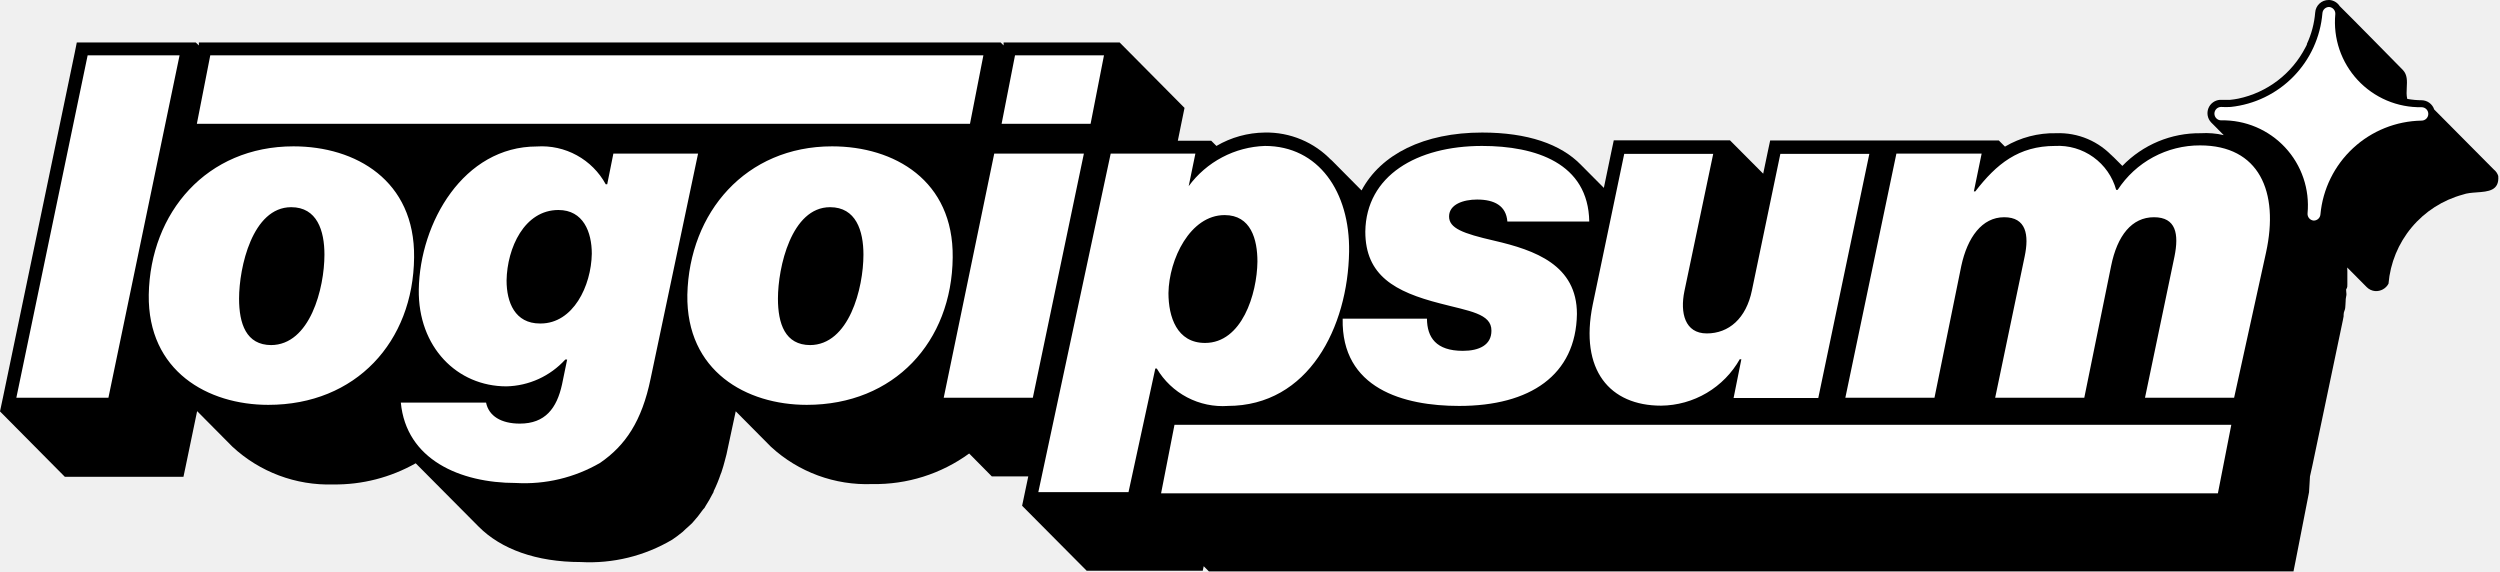
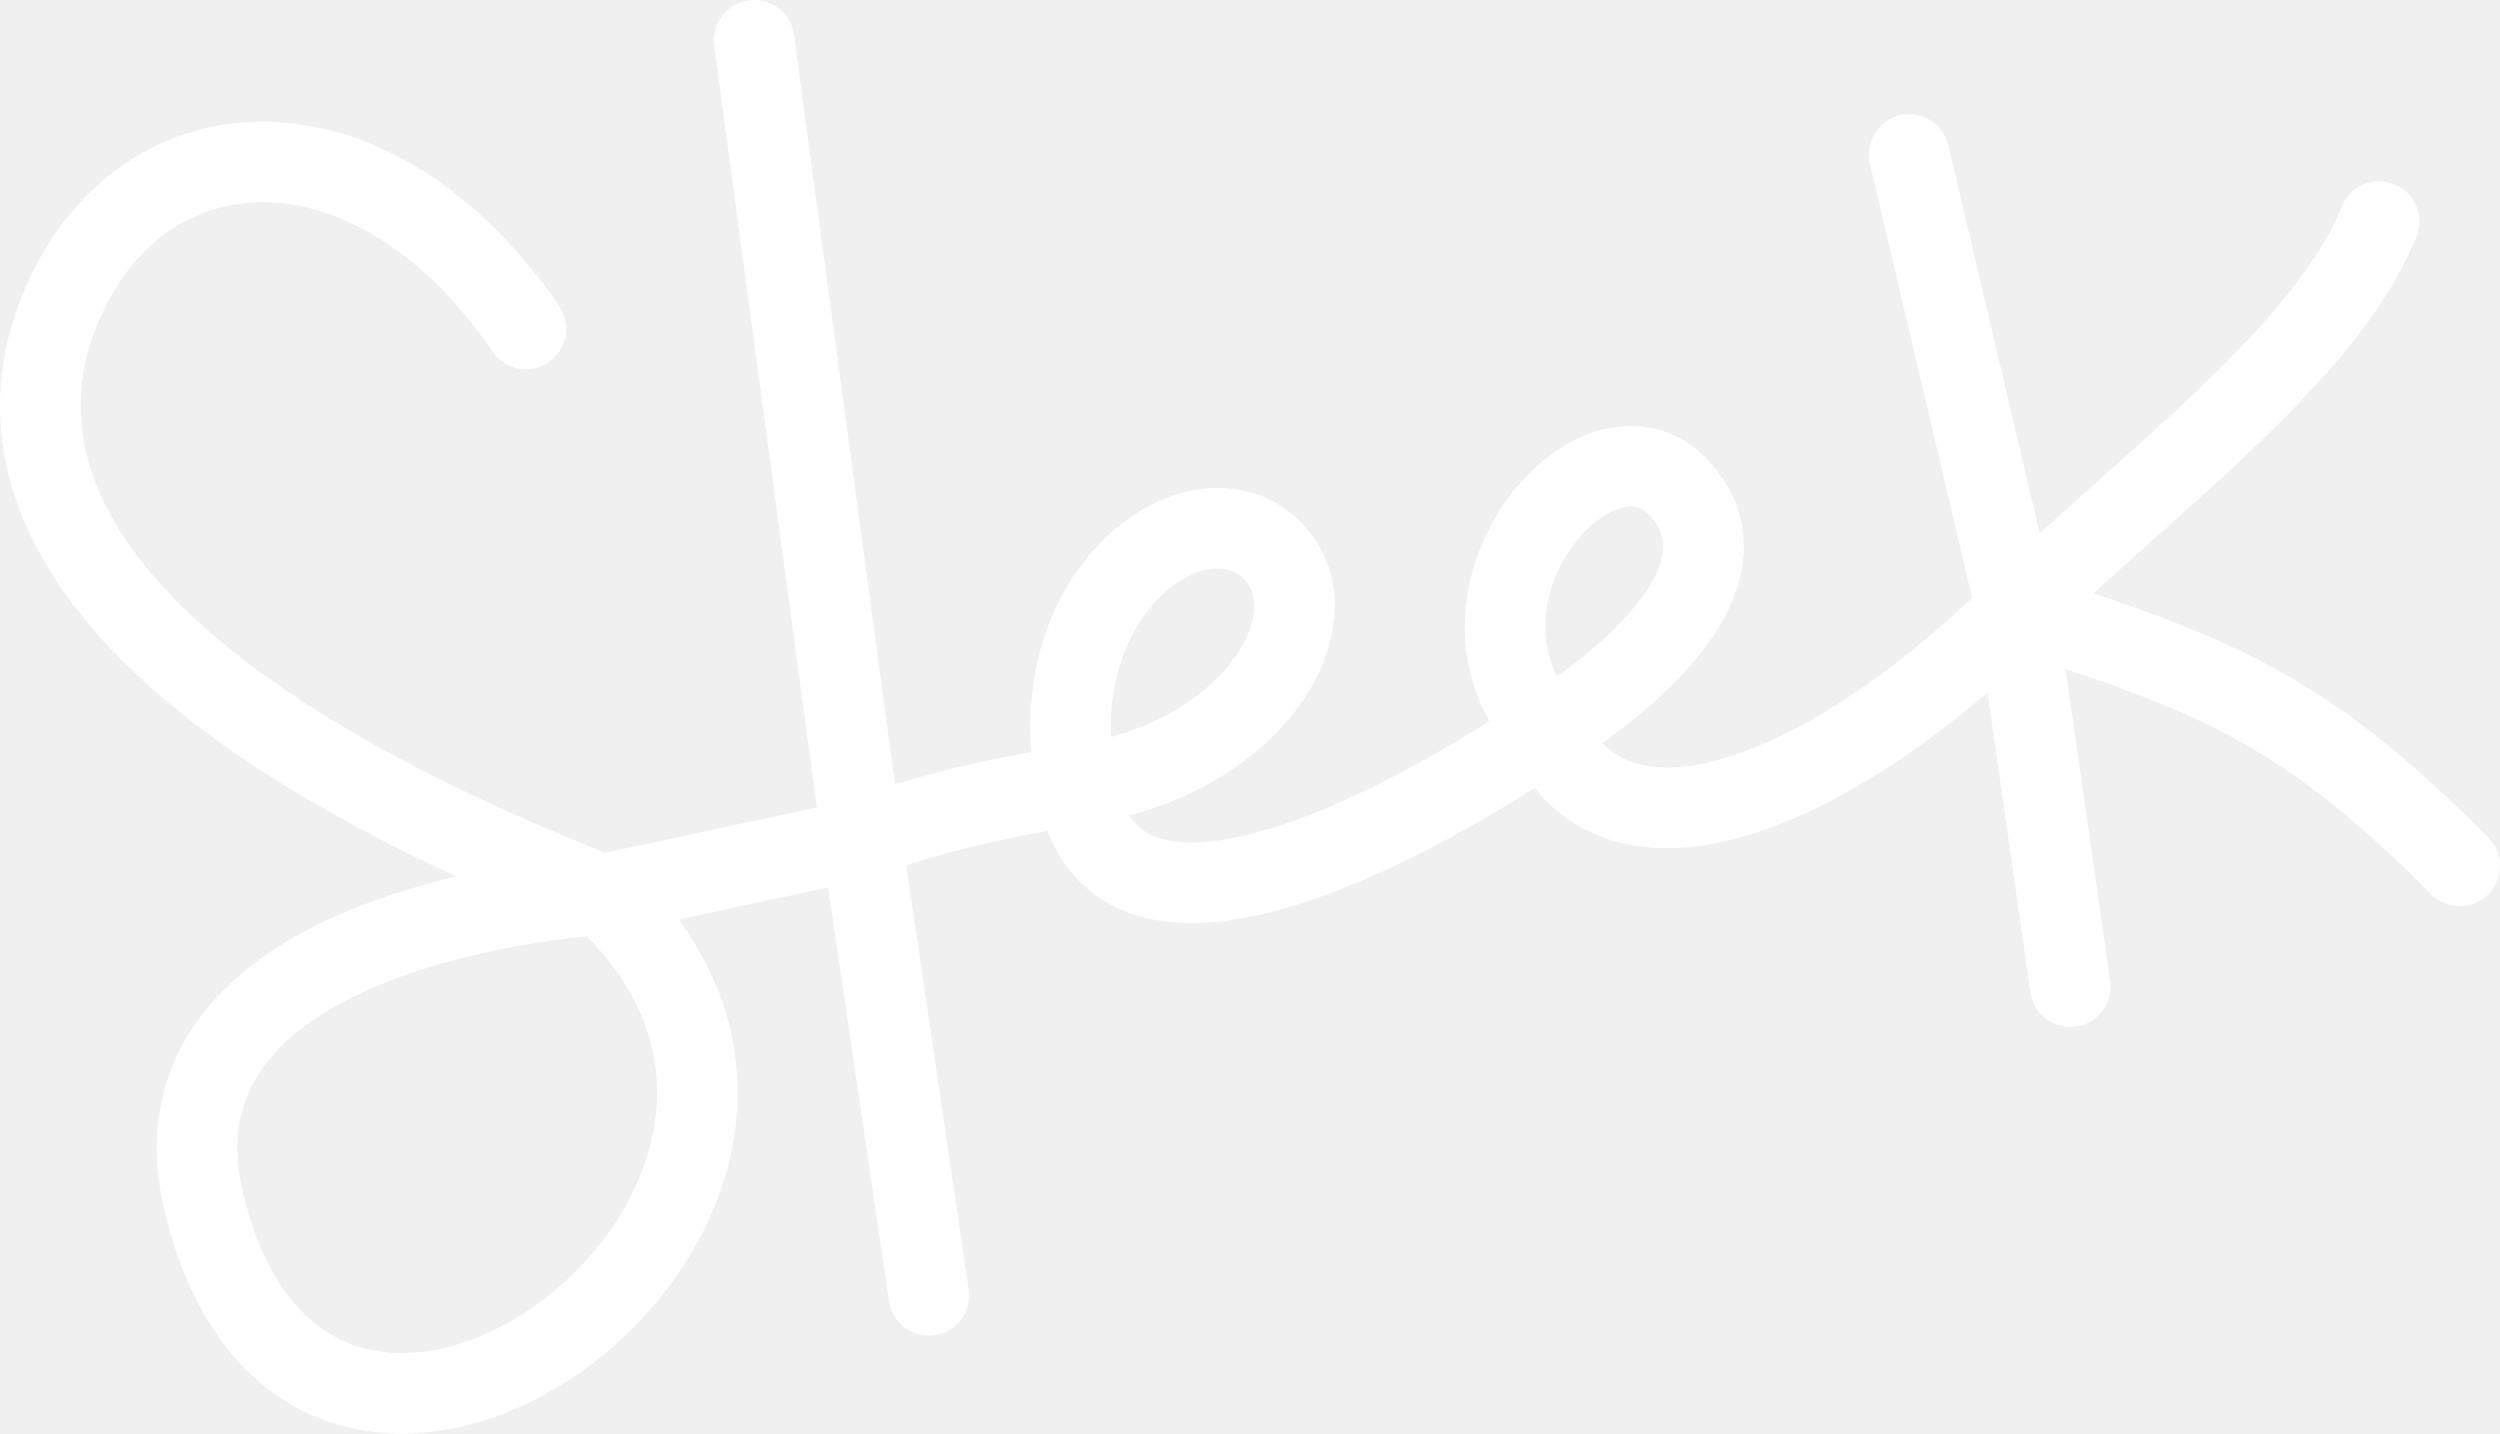
- <svg xmlns="http://www.w3.org/2000/svg" id="logo-78" width="175" height="40" viewBox="0 0 175 40" fill="none">
-   <path class="ccustom" d="M170.394 7.664L174.568 11.867C174.714 11.983 174.822 12.14 174.878 12.317C174.963 13.351 174.18 13.408 173.38 13.466C173.034 13.491 172.685 13.516 172.402 13.621C170.998 14.001 169.746 14.803 168.815 15.919C167.883 17.035 167.318 18.411 167.195 19.859C167.105 20.027 166.969 20.164 166.802 20.256C166.636 20.347 166.447 20.389 166.257 20.375C166.037 20.356 165.831 20.259 165.675 20.103L164.305 18.724C164.315 18.818 164.315 18.912 164.315 18.987V19.897C164.315 19.954 164.317 20.01 164.31 20.065C164.301 20.127 164.28 20.189 164.231 20.253V20.338C164.231 20.381 164.236 20.421 164.241 20.462C164.251 20.545 164.262 20.631 164.231 20.75C164.201 20.862 164.198 20.992 164.194 21.109C164.193 21.178 164.191 21.242 164.184 21.294C164.174 21.367 164.174 21.445 164.168 21.522C164.162 21.595 164.15 21.667 164.118 21.735C164.074 21.831 164.059 21.922 164.055 22.014C164.052 22.058 164.052 22.103 164.052 22.148L163.996 22.439L161.867 32.589L161.698 33.349L161.632 34.456L160.694 39.249L160.544 40H84.625L84.259 39.634L84.193 39.953H76.069L71.548 35.403L71.979 33.349H69.428L67.842 31.745C65.875 33.178 63.493 33.928 61.06 33.884C58.444 33.987 55.894 33.049 53.968 31.276L51.501 28.79L50.966 31.285C50.901 31.642 50.816 31.979 50.722 32.308L50.638 32.617L50.497 33.068C50.486 33.107 50.47 33.144 50.45 33.18C50.311 33.594 50.145 33.998 49.953 34.39C49.958 34.405 49.958 34.422 49.953 34.437C49.928 34.489 49.9 34.539 49.869 34.587C49.727 34.867 49.571 35.14 49.4 35.403C49.368 35.451 49.34 35.502 49.315 35.553L49.212 35.666C48.983 35.995 48.732 36.308 48.462 36.604C48.387 36.678 48.313 36.748 48.238 36.816C48.161 36.886 48.083 36.955 48.002 37.026L47.795 37.223C47.665 37.331 47.532 37.436 47.396 37.536C47.284 37.619 47.17 37.699 47.054 37.777C45.121 38.922 42.891 39.467 40.647 39.343C37.552 39.343 35.075 38.443 33.508 36.867L29.099 32.43C27.338 33.426 25.344 33.938 23.321 33.912C20.713 33.992 18.178 33.042 16.266 31.266L13.799 28.78L13.002 32.617L12.842 33.377H4.54L0 28.799L0.235 27.692L5.225 3.724L5.375 2.974H13.705L13.921 3.18V2.974H70.047L70.253 3.18V2.974H78.377L82.917 7.552L82.692 8.649L82.448 9.85H84.784L85.15 10.216C86.178 9.613 87.345 9.29 88.537 9.278C89.413 9.26 90.282 9.427 91.09 9.766C91.898 10.105 92.626 10.61 93.227 11.248L93.105 11.107L95.309 13.33C96.651 10.807 99.662 9.278 103.752 9.278C106.923 9.278 109.259 10.084 110.675 11.548L112.27 13.152L112.805 10.572L112.964 9.822H121.097L123.424 12.158L123.752 10.582L123.912 9.831H139.916L140.347 10.263C141.431 9.623 142.672 9.298 143.931 9.325C144.688 9.295 145.442 9.434 146.14 9.73C146.837 10.027 147.46 10.475 147.964 11.041C147.938 11.012 147.913 10.982 147.888 10.953C147.843 10.899 147.798 10.847 147.75 10.798L148.565 11.614C149.275 10.878 150.129 10.296 151.072 9.902C152.016 9.509 153.03 9.312 154.052 9.325C154.595 9.291 155.137 9.337 155.663 9.46L154.775 8.565C154.654 8.435 154.572 8.274 154.539 8.1C154.506 7.926 154.523 7.746 154.587 7.581C154.652 7.417 154.762 7.273 154.905 7.169C155.048 7.064 155.217 7.001 155.394 6.989H156.107C156.299 6.97 156.49 6.942 156.679 6.904C157.676 6.695 158.614 6.266 159.425 5.65C160.237 5.033 160.901 4.244 161.37 3.34C161.411 3.27 161.448 3.198 161.482 3.124V3.077C161.805 2.382 162.001 1.636 162.064 0.872C162.08 0.635 162.187 0.413 162.361 0.251C162.535 0.089 162.764 -0.001 163.002 2.72188e-06H163.077C163.219 0.014 163.357 0.059 163.479 0.134C163.601 0.209 163.704 0.311 163.781 0.432C164.456 1.088 168.208 4.906 168.208 4.906C168.521 5.242 168.498 5.679 168.474 6.12C168.459 6.394 168.444 6.669 168.508 6.923C168.679 6.954 168.852 6.977 169.024 6.993C169.19 7.008 169.356 7.016 169.522 7.017C169.716 7.021 169.905 7.085 170.061 7.201C170.217 7.317 170.334 7.479 170.394 7.664Z" fill="black" />
-   <path d="M42.936 10.751H48.865L45.544 26.501C44.934 29.484 43.771 31.191 42.007 32.401C40.224 33.437 38.175 33.926 36.116 33.809C32.195 33.809 28.433 32.167 28.058 28.18H34.024C34.212 29.118 35.075 29.653 36.388 29.653C38.161 29.653 38.977 28.584 39.343 26.904L39.7 25.169H39.568C39.045 25.744 38.41 26.207 37.702 26.53C36.994 26.852 36.228 27.028 35.45 27.045C31.998 27.045 29.259 24.296 29.315 20.272C29.39 15.582 32.448 10.253 37.58 10.253C38.552 10.188 39.523 10.402 40.377 10.871C41.232 11.34 41.934 12.043 42.401 12.899H42.505L42.936 10.751ZM37.842 22.645C40.122 22.645 41.388 20.019 41.426 17.758C41.426 16.248 40.835 14.7 39.09 14.7C36.707 14.7 35.497 17.355 35.46 19.634C35.46 21.173 36.051 22.645 37.795 22.645M104.4 23.152C104.4 24.156 103.536 24.559 102.401 24.559C100.525 24.559 99.897 23.621 99.887 22.308H93.987C93.884 27.204 98.255 28.415 102.139 28.415C107.101 28.415 110.319 26.266 110.385 21.979C110.385 18.555 107.467 17.514 104.597 16.848C102.392 16.341 101.426 15.976 101.435 15.141C101.445 14.306 102.43 13.968 103.396 13.968C104.606 13.968 105.431 14.4 105.516 15.507H111.248C111.182 11.416 107.495 10.216 103.743 10.216C99.184 10.216 95.628 12.289 95.572 16.21C95.572 19.296 97.655 20.431 100.797 21.238C102.814 21.773 104.418 21.942 104.4 23.152ZM148.236 13.293H148.133C147.878 12.369 147.314 11.56 146.536 11.001C145.758 10.441 144.812 10.164 143.855 10.216C141.304 10.216 139.747 11.482 138.274 13.396H138.171L138.715 10.751H132.748L129.174 27.842H135.413L137.289 18.621C137.72 16.613 138.743 15.206 140.291 15.206C141.839 15.206 142.045 16.445 141.726 17.955L139.662 27.842H145.9L147.777 18.621C148.208 16.482 149.231 15.206 150.778 15.206C152.326 15.206 152.533 16.379 152.214 17.955L150.15 27.842H156.388L158.621 17.683C159.559 13.396 158.124 10.178 154.006 10.178C152.86 10.174 151.732 10.456 150.724 11C149.716 11.544 148.861 12.332 148.236 13.293ZM1.144 27.842H7.589L12.57 3.874H6.135L1.144 27.842ZM20.544 10.244C24.897 10.244 29.052 12.627 28.987 18.021C28.93 23.921 24.916 28.34 18.78 28.34C14.559 28.34 10.338 25.994 10.413 20.628C10.516 14.869 14.475 10.244 20.544 10.244ZM18.959 24.156C21.707 24.156 22.711 20.169 22.711 17.824C22.711 16.145 22.195 14.503 20.384 14.503C17.664 14.503 16.735 18.724 16.735 20.901C16.735 22.645 17.223 24.156 18.996 24.156M14.719 3.874L13.78 8.668H67.899L68.837 3.874H14.719ZM58.246 10.244C62.598 10.244 66.754 12.627 66.689 18.021C66.632 23.921 62.608 28.34 56.473 28.34C52.251 28.34 48.03 25.994 48.114 20.628C48.246 14.869 52.204 10.244 58.246 10.244ZM56.688 24.156C59.437 24.156 60.441 20.169 60.441 17.824C60.441 16.145 59.916 14.503 58.105 14.503C55.394 14.503 54.456 18.724 54.456 20.901C54.456 22.645 54.944 24.156 56.726 24.156M71.051 3.874L70.112 8.668H76.341L77.279 3.874H71.051ZM66.06 27.842H72.298L75.872 10.751H69.597L66.06 27.842ZM85.966 28.415C84.973 28.485 83.98 28.278 83.099 27.815C82.217 27.353 81.482 26.654 80.975 25.797H80.872L78.996 34.447H72.683L77.749 10.751H83.677L83.208 13.03C83.827 12.188 84.629 11.497 85.554 11.01C86.478 10.522 87.501 10.251 88.546 10.216C92.298 10.216 94.503 13.433 94.437 17.617C94.353 22.88 91.623 28.415 85.929 28.415H85.966ZM85.722 15.056C83.311 15.056 81.829 18.143 81.792 20.516C81.792 22.167 82.373 24.006 84.353 24.006C86.932 24.006 87.992 20.591 88.02 18.311C88.02 16.764 87.57 15.056 85.722 15.056ZM121.792 25.15H121.895L121.351 27.861H127.279L130.854 10.769H124.625L122.636 20.319C122.233 22.298 121.013 23.34 119.475 23.34C117.936 23.34 117.598 21.895 117.908 20.385L119.925 10.769H113.696L111.491 21.323C110.553 25.919 112.692 28.396 116.276 28.396C117.401 28.385 118.504 28.077 119.472 27.504C120.44 26.931 121.241 26.113 121.792 25.131V25.15ZM155.253 34.531L156.191 29.737H82.214L81.276 34.531H155.253Z" fill="white" />
-   <path d="M161.96 15.441C161.899 15.436 161.839 15.419 161.784 15.391C161.728 15.363 161.679 15.325 161.639 15.277C161.599 15.23 161.569 15.176 161.55 15.117C161.531 15.058 161.524 14.996 161.529 14.934C161.607 14.099 161.508 13.256 161.238 12.462C160.968 11.668 160.533 10.939 159.961 10.324C159.39 9.71 158.695 9.223 157.923 8.895C157.15 8.568 156.317 8.407 155.478 8.424C155.354 8.424 155.235 8.375 155.147 8.287C155.059 8.199 155.009 8.079 155.009 7.955C155.009 7.831 155.059 7.711 155.147 7.623C155.235 7.535 155.354 7.486 155.478 7.486C155.703 7.5 155.929 7.5 156.154 7.486C157.82 7.308 159.372 6.556 160.543 5.357C161.715 4.159 162.431 2.589 162.57 0.919C162.58 0.802 162.633 0.692 162.72 0.612C162.807 0.532 162.921 0.487 163.039 0.488C163.101 0.493 163.161 0.509 163.216 0.538C163.271 0.566 163.32 0.604 163.36 0.651C163.401 0.698 163.431 0.753 163.45 0.812C163.469 0.871 163.476 0.933 163.471 0.994C163.393 1.829 163.492 2.671 163.761 3.465C164.031 4.258 164.465 4.986 165.035 5.601C165.606 6.215 166.299 6.702 167.07 7.031C167.842 7.359 168.674 7.52 169.512 7.505C169.636 7.505 169.756 7.554 169.844 7.642C169.932 7.73 169.981 7.849 169.981 7.974C169.981 8.098 169.932 8.217 169.844 8.305C169.756 8.393 169.636 8.443 169.512 8.443C167.73 8.472 166.021 9.159 164.714 10.371C163.407 11.583 162.593 13.235 162.43 15.009C162.42 15.127 162.367 15.237 162.28 15.317C162.193 15.397 162.079 15.441 161.96 15.441Z" fill="white" />
+ <svg xmlns="http://www.w3.org/2000/svg" width="211" height="121" viewBox="0 0 211 121" fill="none">
+   <path fill-rule="evenodd" clip-rule="evenodd" d="M63.189 0.031C65.05 -0.22 66.762 1.085 67.012 2.945L75.537 66.205C75.793 66.125 76.06 66.043 76.338 65.96C78.925 65.187 82.501 64.274 87.04 63.473C86.417 55.47 89.362 48.955 93.659 45.054C96.081 42.854 99.046 41.399 102.097 41.2C105.25 40.994 108.357 42.163 110.531 44.919C114.171 49.533 112.735 55.628 109.272 60.084C106.299 63.909 101.509 67.158 95.319 68.836C95.531 69.164 95.754 69.431 95.978 69.649C96.683 70.337 97.664 70.81 99.06 71.008C102.036 71.429 106.188 70.495 110.801 68.673C115.294 66.898 119.738 64.478 123.095 62.472C124.076 61.887 124.957 61.34 125.711 60.861C122.054 54.396 123.676 47.195 127.003 42.42C128.937 39.644 131.671 37.323 134.775 36.386C138.088 35.386 141.728 36.044 144.422 39.122C147.243 42.344 147.69 45.984 146.7 49.332C145.782 52.438 143.681 55.176 141.619 57.312C139.511 59.498 137.171 61.332 135.395 62.602C135.341 62.641 135.287 62.68 135.234 62.718C136.123 63.633 137.137 64.179 138.237 64.48C140.24 65.028 142.916 64.861 146.219 63.776C152.419 61.74 159.744 56.822 166.447 50.459L157.821 13.818C157.391 11.991 158.524 10.161 160.352 9.731C162.18 9.301 164.011 10.434 164.441 12.261L172.153 45.02C173.547 43.742 174.981 42.459 176.417 41.178C176.694 40.931 176.972 40.684 177.249 40.436C179.987 37.996 182.723 35.558 185.31 33.094C191.096 27.582 195.675 22.358 197.643 17.441C198.34 15.698 200.319 14.851 202.062 15.548C203.806 16.245 204.654 18.223 203.956 19.965C201.391 26.377 195.811 32.481 190.001 38.014C187.328 40.561 184.507 43.074 181.783 45.502C181.503 45.752 181.223 46.001 180.944 46.249C179.483 47.553 178.058 48.829 176.691 50.081C182.636 52.065 187.516 53.965 192.104 56.493C198.075 59.782 203.405 64.048 210.01 70.681C211.334 72.011 211.329 74.163 209.998 75.487C208.668 76.811 206.515 76.806 205.19 75.476C198.859 69.118 194.04 65.321 188.821 62.446C184.685 60.167 180.205 58.414 174.334 56.461L178.098 82.793C178.363 84.651 177.071 86.373 175.213 86.638C173.354 86.904 171.631 85.613 171.366 83.755L167.748 58.442C161.49 63.816 154.675 68.153 148.342 70.234C144.327 71.552 140.2 72.064 136.442 71.036C133.699 70.285 131.348 68.766 129.512 66.5C128.676 67.032 127.69 67.646 126.584 68.306C123.068 70.407 118.273 73.03 113.301 74.994C108.447 76.912 102.909 78.417 98.107 77.738C95.615 77.385 93.187 76.424 91.228 74.513C89.997 73.312 89.059 71.841 88.397 70.135C84.043 70.897 80.664 71.762 78.287 72.472C77.606 72.676 77.007 72.867 76.491 73.039L81.758 108.834C82.031 110.691 80.747 112.418 78.889 112.691C77.031 112.964 75.303 111.68 75.03 109.823L69.891 74.897L57.263 77.605C61.686 83.584 62.962 90.107 61.904 96.295C60.599 103.929 55.816 110.691 49.896 115.159C44.011 119.601 36.469 122.158 29.428 120.482C22.104 118.739 16.387 112.694 13.883 102.186C12.223 95.215 13.859 89.538 17.415 85.173C20.836 80.973 25.843 78.21 30.651 76.364C33.309 75.344 36.004 74.567 38.511 73.975C18.127 64.55 7.807 55.075 3.174 46.364C-2.38 35.925 0.59 27.321 2.813 22.854C6.976 14.486 14.65 9.879 23.242 10.297C31.727 10.71 40.435 15.968 47.198 25.847C48.259 27.396 47.862 29.511 46.312 30.571C44.763 31.631 42.647 31.234 41.586 29.685C35.679 21.056 28.725 17.369 22.912 17.086C17.207 16.808 11.949 19.755 8.902 25.881C7.193 29.315 5.063 35.438 9.178 43.173C13.391 51.094 24.471 61.365 51.094 71.976L68.938 68.15L60.273 3.853C60.022 1.992 61.328 0.281 63.189 0.031ZM49.544 79.025C49.514 79.028 49.484 79.031 49.454 79.034C48.447 79.132 47.003 79.299 45.283 79.571C41.822 80.118 37.343 81.076 33.09 82.709C28.788 84.36 25.038 86.581 22.688 89.464C20.474 92.182 19.326 95.689 20.499 100.612C22.58 109.349 26.827 112.876 31.003 113.87C35.462 114.932 40.956 113.39 45.798 109.735C50.604 106.107 54.24 100.774 55.201 95.151C56.075 90.035 54.801 84.364 49.544 79.025ZM131.42 57.087C131.426 57.083 131.432 57.079 131.437 57.075C133.026 55.939 135.007 54.374 136.724 52.594C138.488 50.767 139.716 48.973 140.179 47.406C140.571 46.081 140.451 44.907 139.305 43.598C138.561 42.748 137.791 42.576 136.741 42.893C135.481 43.273 133.898 44.417 132.583 46.304C130.448 49.37 129.61 53.429 131.42 57.087ZM93.775 62.212C98.565 60.865 101.963 58.409 103.901 55.915C106.388 52.715 106.085 50.261 105.192 49.128C104.512 48.267 103.641 47.91 102.54 47.982C101.337 48.061 99.771 48.687 98.232 50.085C95.7 52.383 93.531 56.549 93.775 62.212Z" fill="white" />
</svg>
